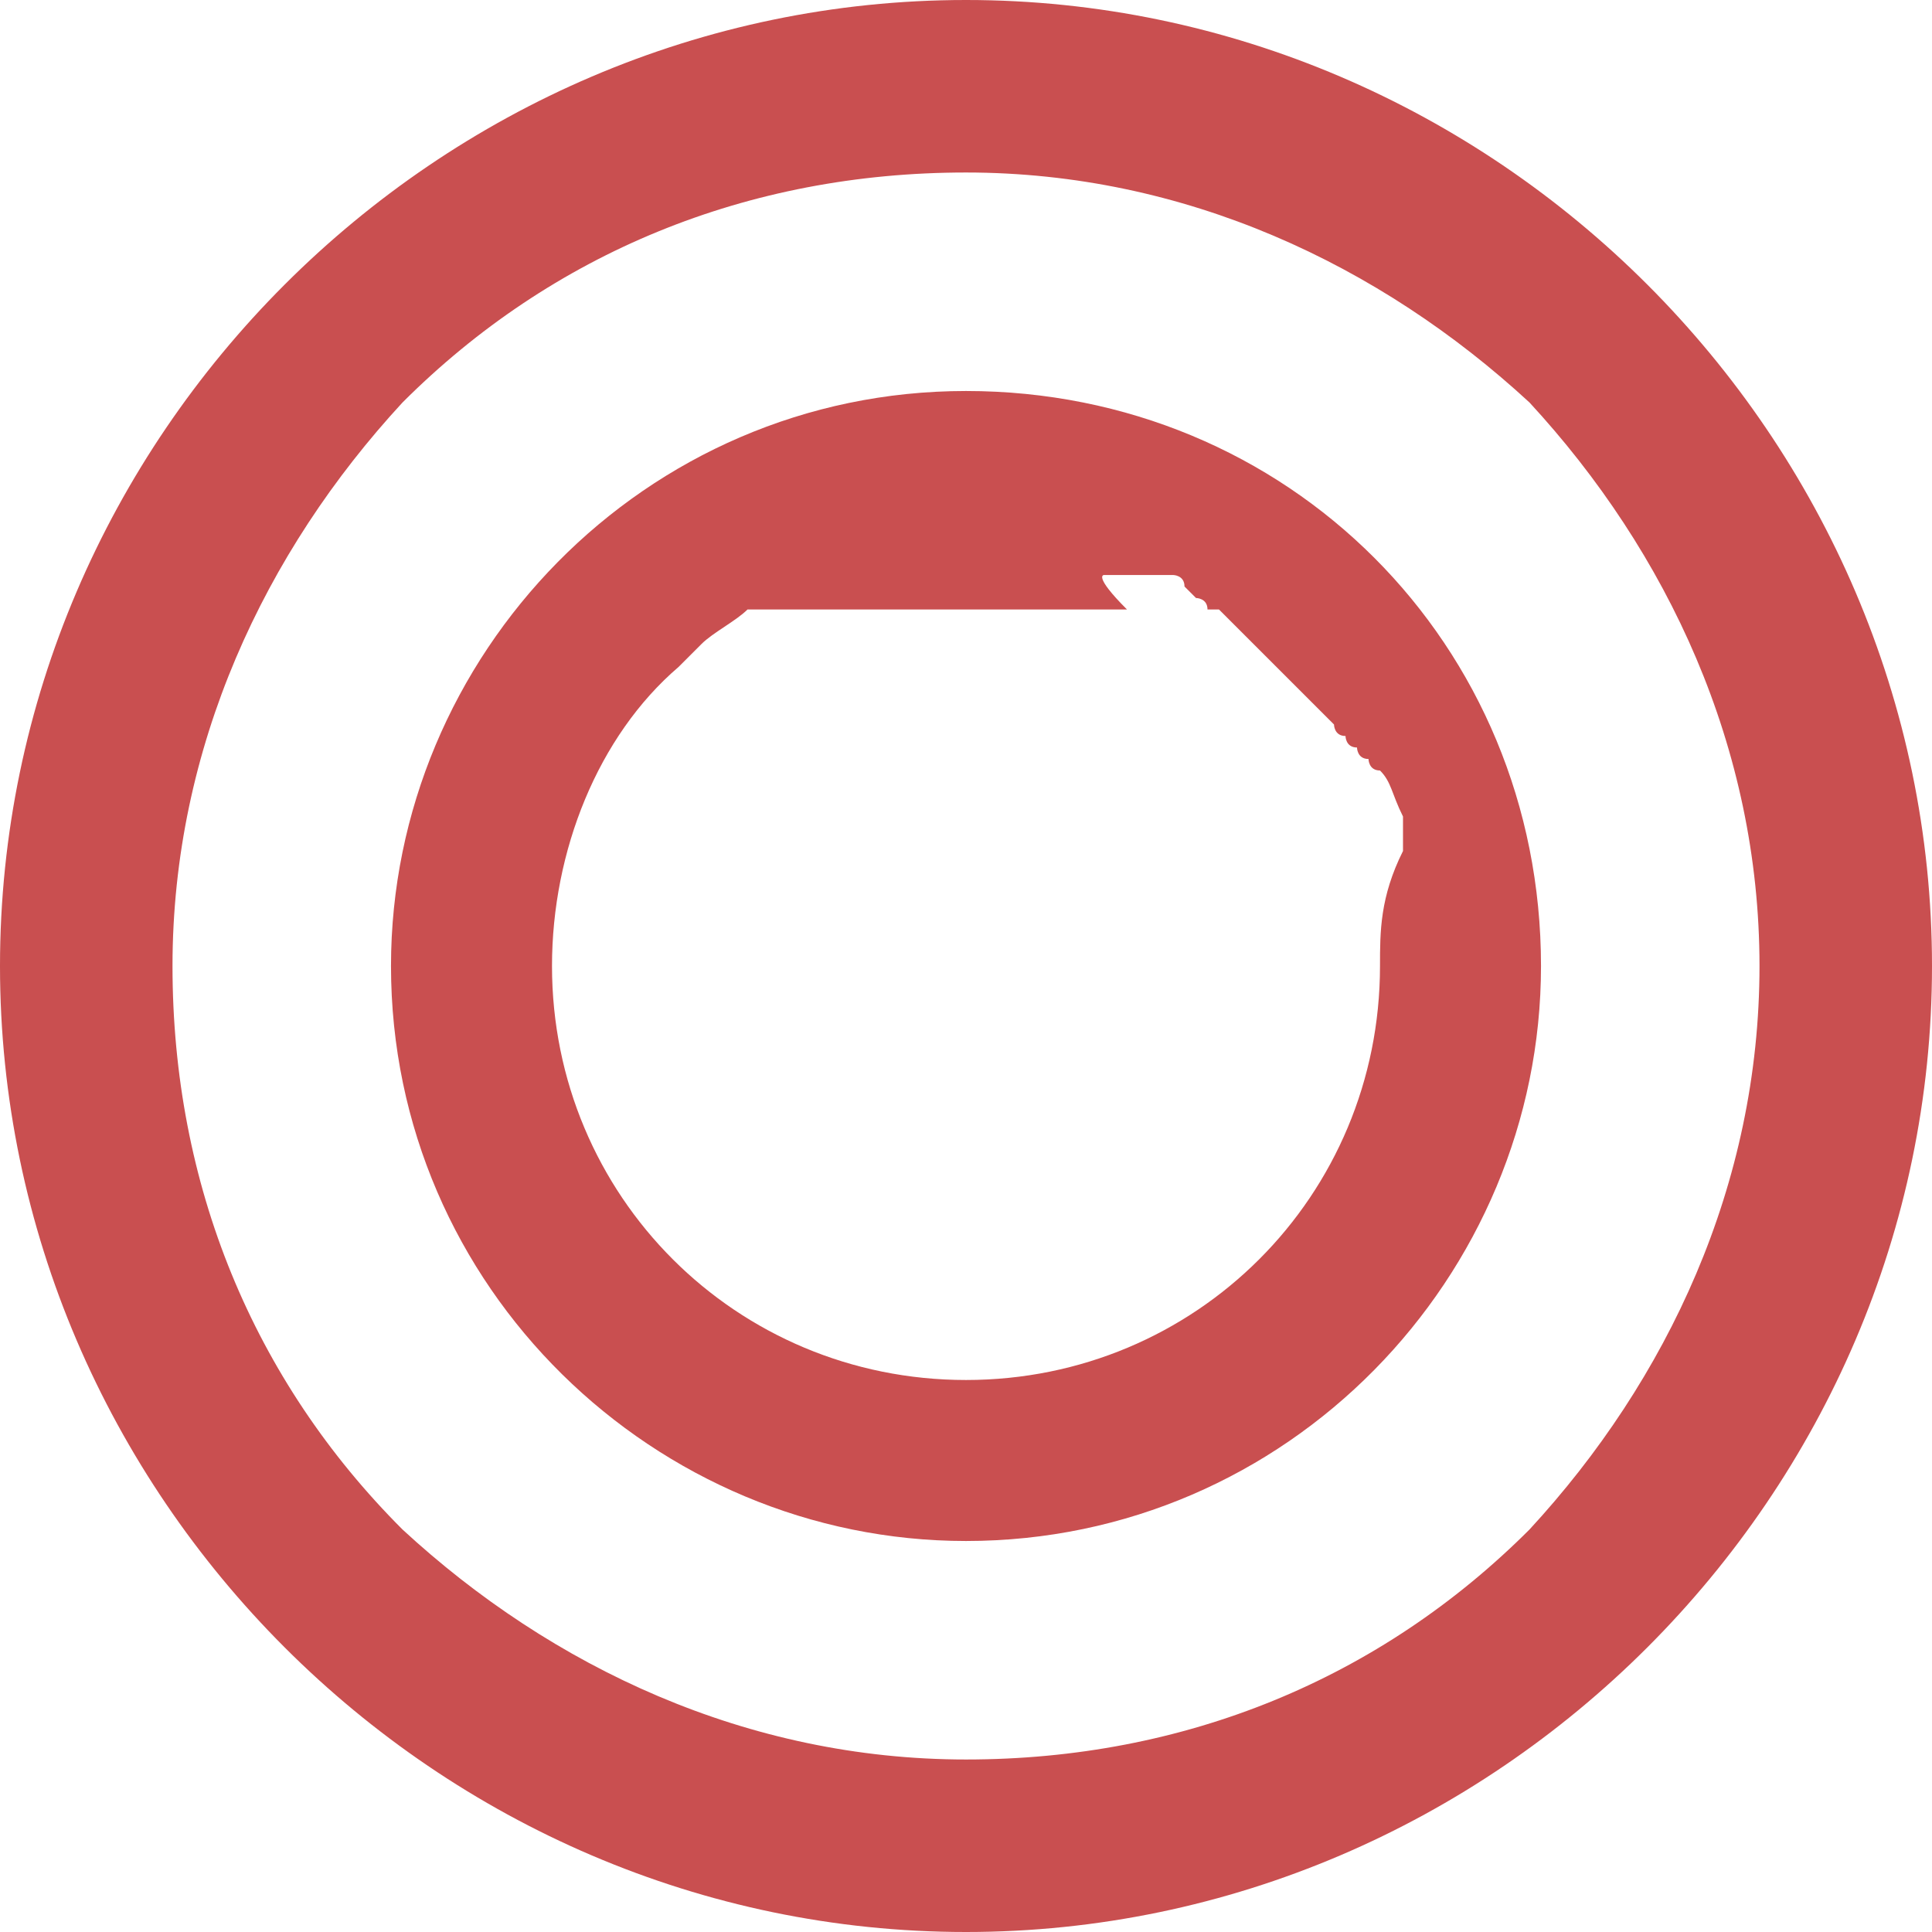
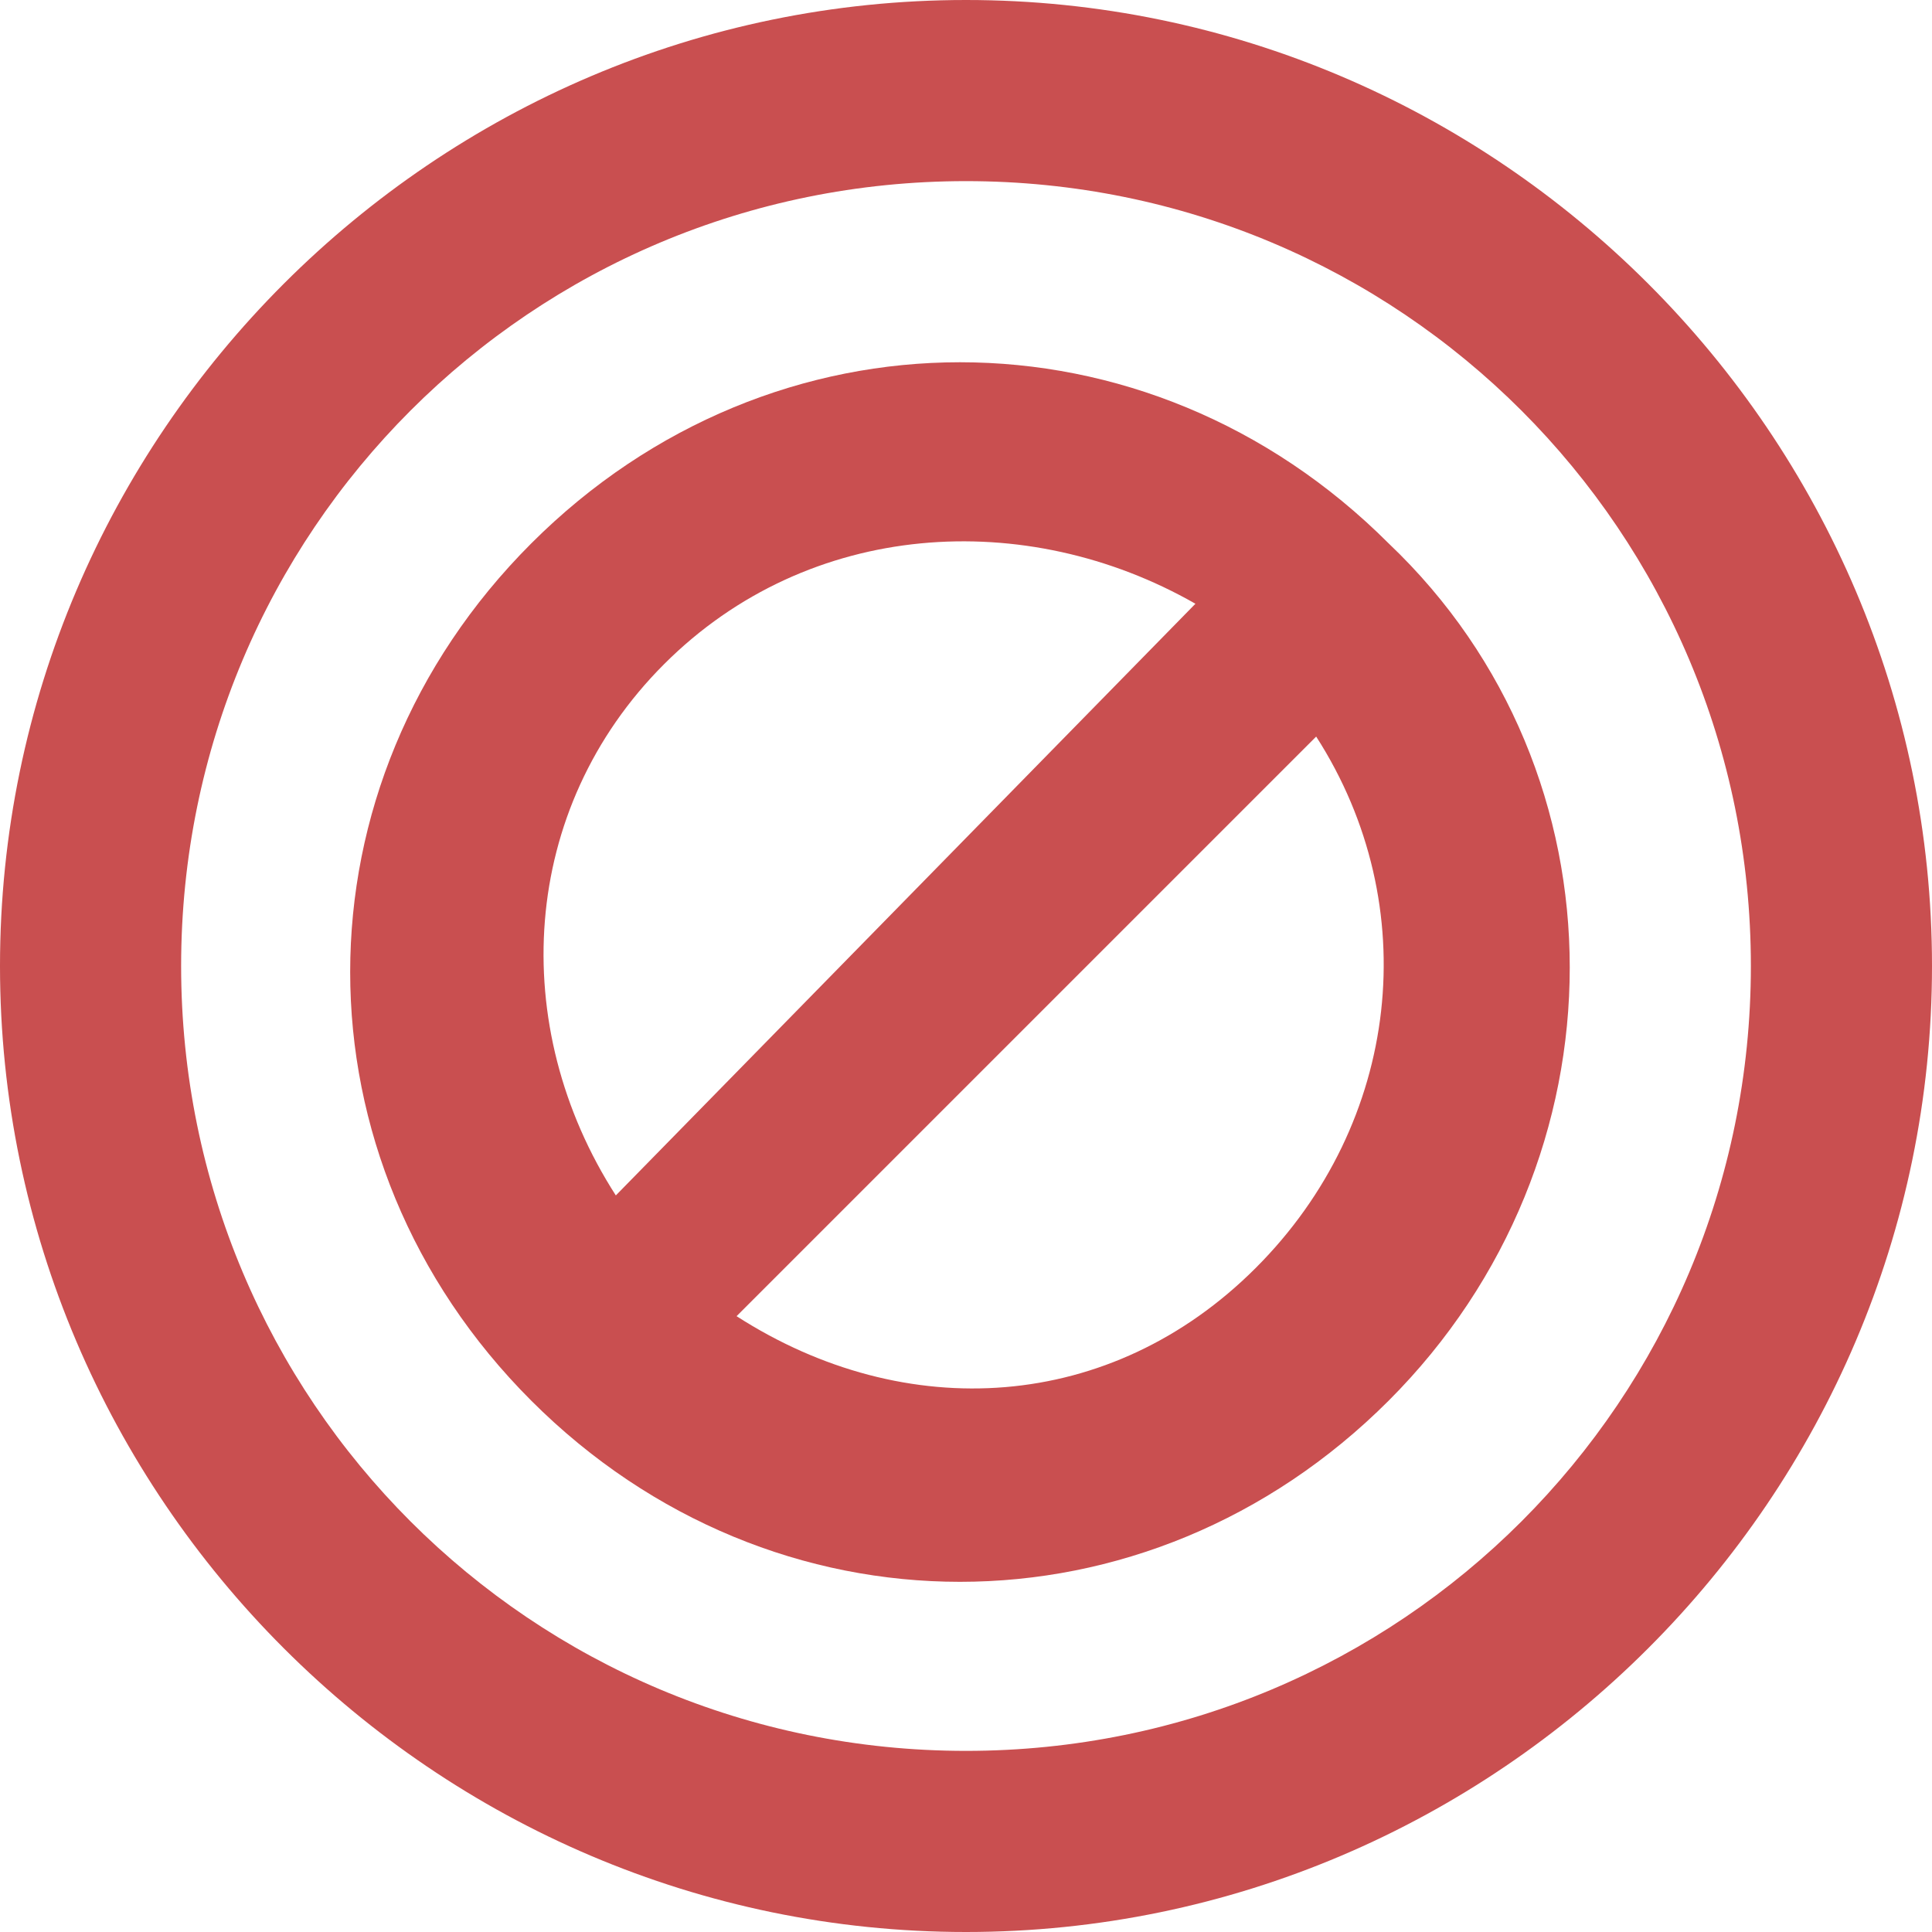
- <svg xmlns="http://www.w3.org/2000/svg" version="1.1" id="Layer_1" x="0px" y="0px" viewBox="0 0 16.8 16.8" enable-background="new 0 0 16.8 16.8" xml:space="preserve">
-   <path fill="#C94F50" d="M8.4,3.4c-2.8,0-5,2.3-5,5c0,2.8,2.3,5,5,5c2.8,0,5-2.3,5-5C13.4,5.6,11.2,3.4,8.4,3.4z M8.4,12  c-2,0-3.6-1.6-3.6-3.6c0-1,0.4-2,1.1-2.6c0,0,0,0,0,0C6,5.7,6,5.7,6,5.7c0,0,0,0,0,0c0,0,0.1-0.1,0.1-0.1c0,0,0,0,0,0  c0.1-0.1,0.3-0.2,0.4-0.3c0,0,0,0,0,0c0,0,0.1,0,0.1,0c0,0,0,0,0.1,0c0,0,0.1,0,0.1,0c0,0,0,0,0.1,0c0,0,0.1,0,0.1,0c0,0,0,0,0.1,0  c0,0,0.1,0,0.1,0c0,0,0.1,0,0.1,0c0,0,0.1,0,0.1,0c0,0,0.1,0,0.1,0c0,0,0,0,0.1,0c0,0,0.1,0,0.1,0c0,0,0,0,0.1,0c0,0,0.1,0,0.1,0  c0,0,0,0,0.1,0c0,0,0.1,0,0.1,0c0,0,0,0,0.1,0c0,0,0.1,0,0.1,0c0,0,0,0,0.1,0c0.1,0,0.1,0,0.2,0c0,0,0,0,0,0l0,0l0,0  c0.1,0,0.1,0,0.2,0c0,0,0,0,0.1,0c0,0,0.1,0,0.1,0c0,0,0,0,0.1,0c0,0,0.1,0,0.1,0c0,0,0,0,0.1,0c0,0,0.1,0,0.1,0c0,0,0,0,0.1,0  c0,0,0.1,0,0.1,0c0,0,0,0,0,0c0.1,0,0.1,0,0.2,0c0,0,0,0,0,0C9.5,5,9.6,5,9.6,5c0,0,0,0,0,0c0,0,0.1,0,0.1,0c0,0,0,0,0.1,0  c0,0,0.1,0,0.1,0c0,0,0,0,0.1,0c0,0,0.1,0,0.1,0c0,0,0,0,0.1,0c0,0,0.1,0,0.1,0.1c0,0,0,0,0,0c0,0,0.1,0.1,0.1,0.1c0,0,0,0,0,0  c0,0,0.1,0,0.1,0.1c0,0,0,0,0.1,0c0,0,0,0,0.1,0.1c0,0,0,0,0.1,0.1c0,0,0,0,0.1,0.1c0,0,0,0,0.1,0.1c0,0,0,0,0.1,0.1  c0,0,0,0,0.1,0.1c0,0,0,0,0.1,0.1c0,0,0,0,0.1,0.1c0,0,0,0,0,0c0.1,0.1,0.1,0.1,0.2,0.2c0,0,0,0,0,0c0,0,0,0.1,0.1,0.1c0,0,0,0,0,0  c0,0,0,0.1,0.1,0.1c0,0,0,0,0,0c0,0,0,0.1,0.1,0.1c0,0,0,0,0,0c0,0,0,0.1,0.1,0.1c0,0,0,0,0,0c0.1,0.1,0.1,0.2,0.2,0.4c0,0,0,0,0,0  c0,0,0,0.1,0,0.1c0,0,0,0,0,0c0,0,0,0.1,0,0.1c0,0,0,0,0,0c0,0,0,0.1,0,0.1c0,0,0,0,0,0l0,0C12,7.8,12,8.1,12,8.4  C12,10.4,10.4,12,8.4,12z" />
+ <svg xmlns="http://www.w3.org/2000/svg" version="1.1" id="Layer_1" x="0px" y="0px" viewBox="0 0 16 16" enable-background="new 0 0 16 16" xml:space="preserve">
+   <path fill="#C94F50" d="M11.5,4.5c-2-2-5.1-2-7.1,0s-2,5.1,0,7.1s5.1,2,7.1,0S13.5,6.4,11.5,4.5z M5.5,5.5c1.2-1.2,3-1.3,4.4-0.5  L5.1,9.9C4.2,8.5,4.3,6.7,5.5,5.5z M6.1,10.9l4.8-4.8c0.9,1.4,0.7,3.2-0.5,4.4S7.5,11.8,6.1,10.9z" />
  <g>
-     <path fill="#C94F50" d="M15.3,8.4c0,1.9-0.8,3.6-2,4.9c-1.3,1.3-3,2-4.9,2c-1.9,0-3.6-0.8-4.9-2c-1.3-1.3-2-3-2-4.9   c0-1.9,0.8-3.6,2-4.9c1.3-1.3,3-2,4.9-2c1.9,0,3.6,0.8,4.9,2C14.5,4.8,15.3,6.5,15.3,8.4h1.5c0-4.6-3.8-8.4-8.4-8.4   C3.8,0,0,3.8,0,8.4c0,4.6,3.8,8.4,8.4,8.4c4.6,0,8.4-3.8,8.4-8.4H15.3L15.3,8.4z" />
+     <path fill="#C94F50" d="M8,1.5c3.6,0,6.5,2.9,6.5,6.5s-2.9,6.5-6.5,6.5S1.5,11.6,1.5,8S4.4,1.5,8,1.5 M8,0C3.6,0,0,3.6,0,8   s3.6,8,8,8s8-3.6,8-8S12.4,0,8,0z" />
  </g>
</svg>
